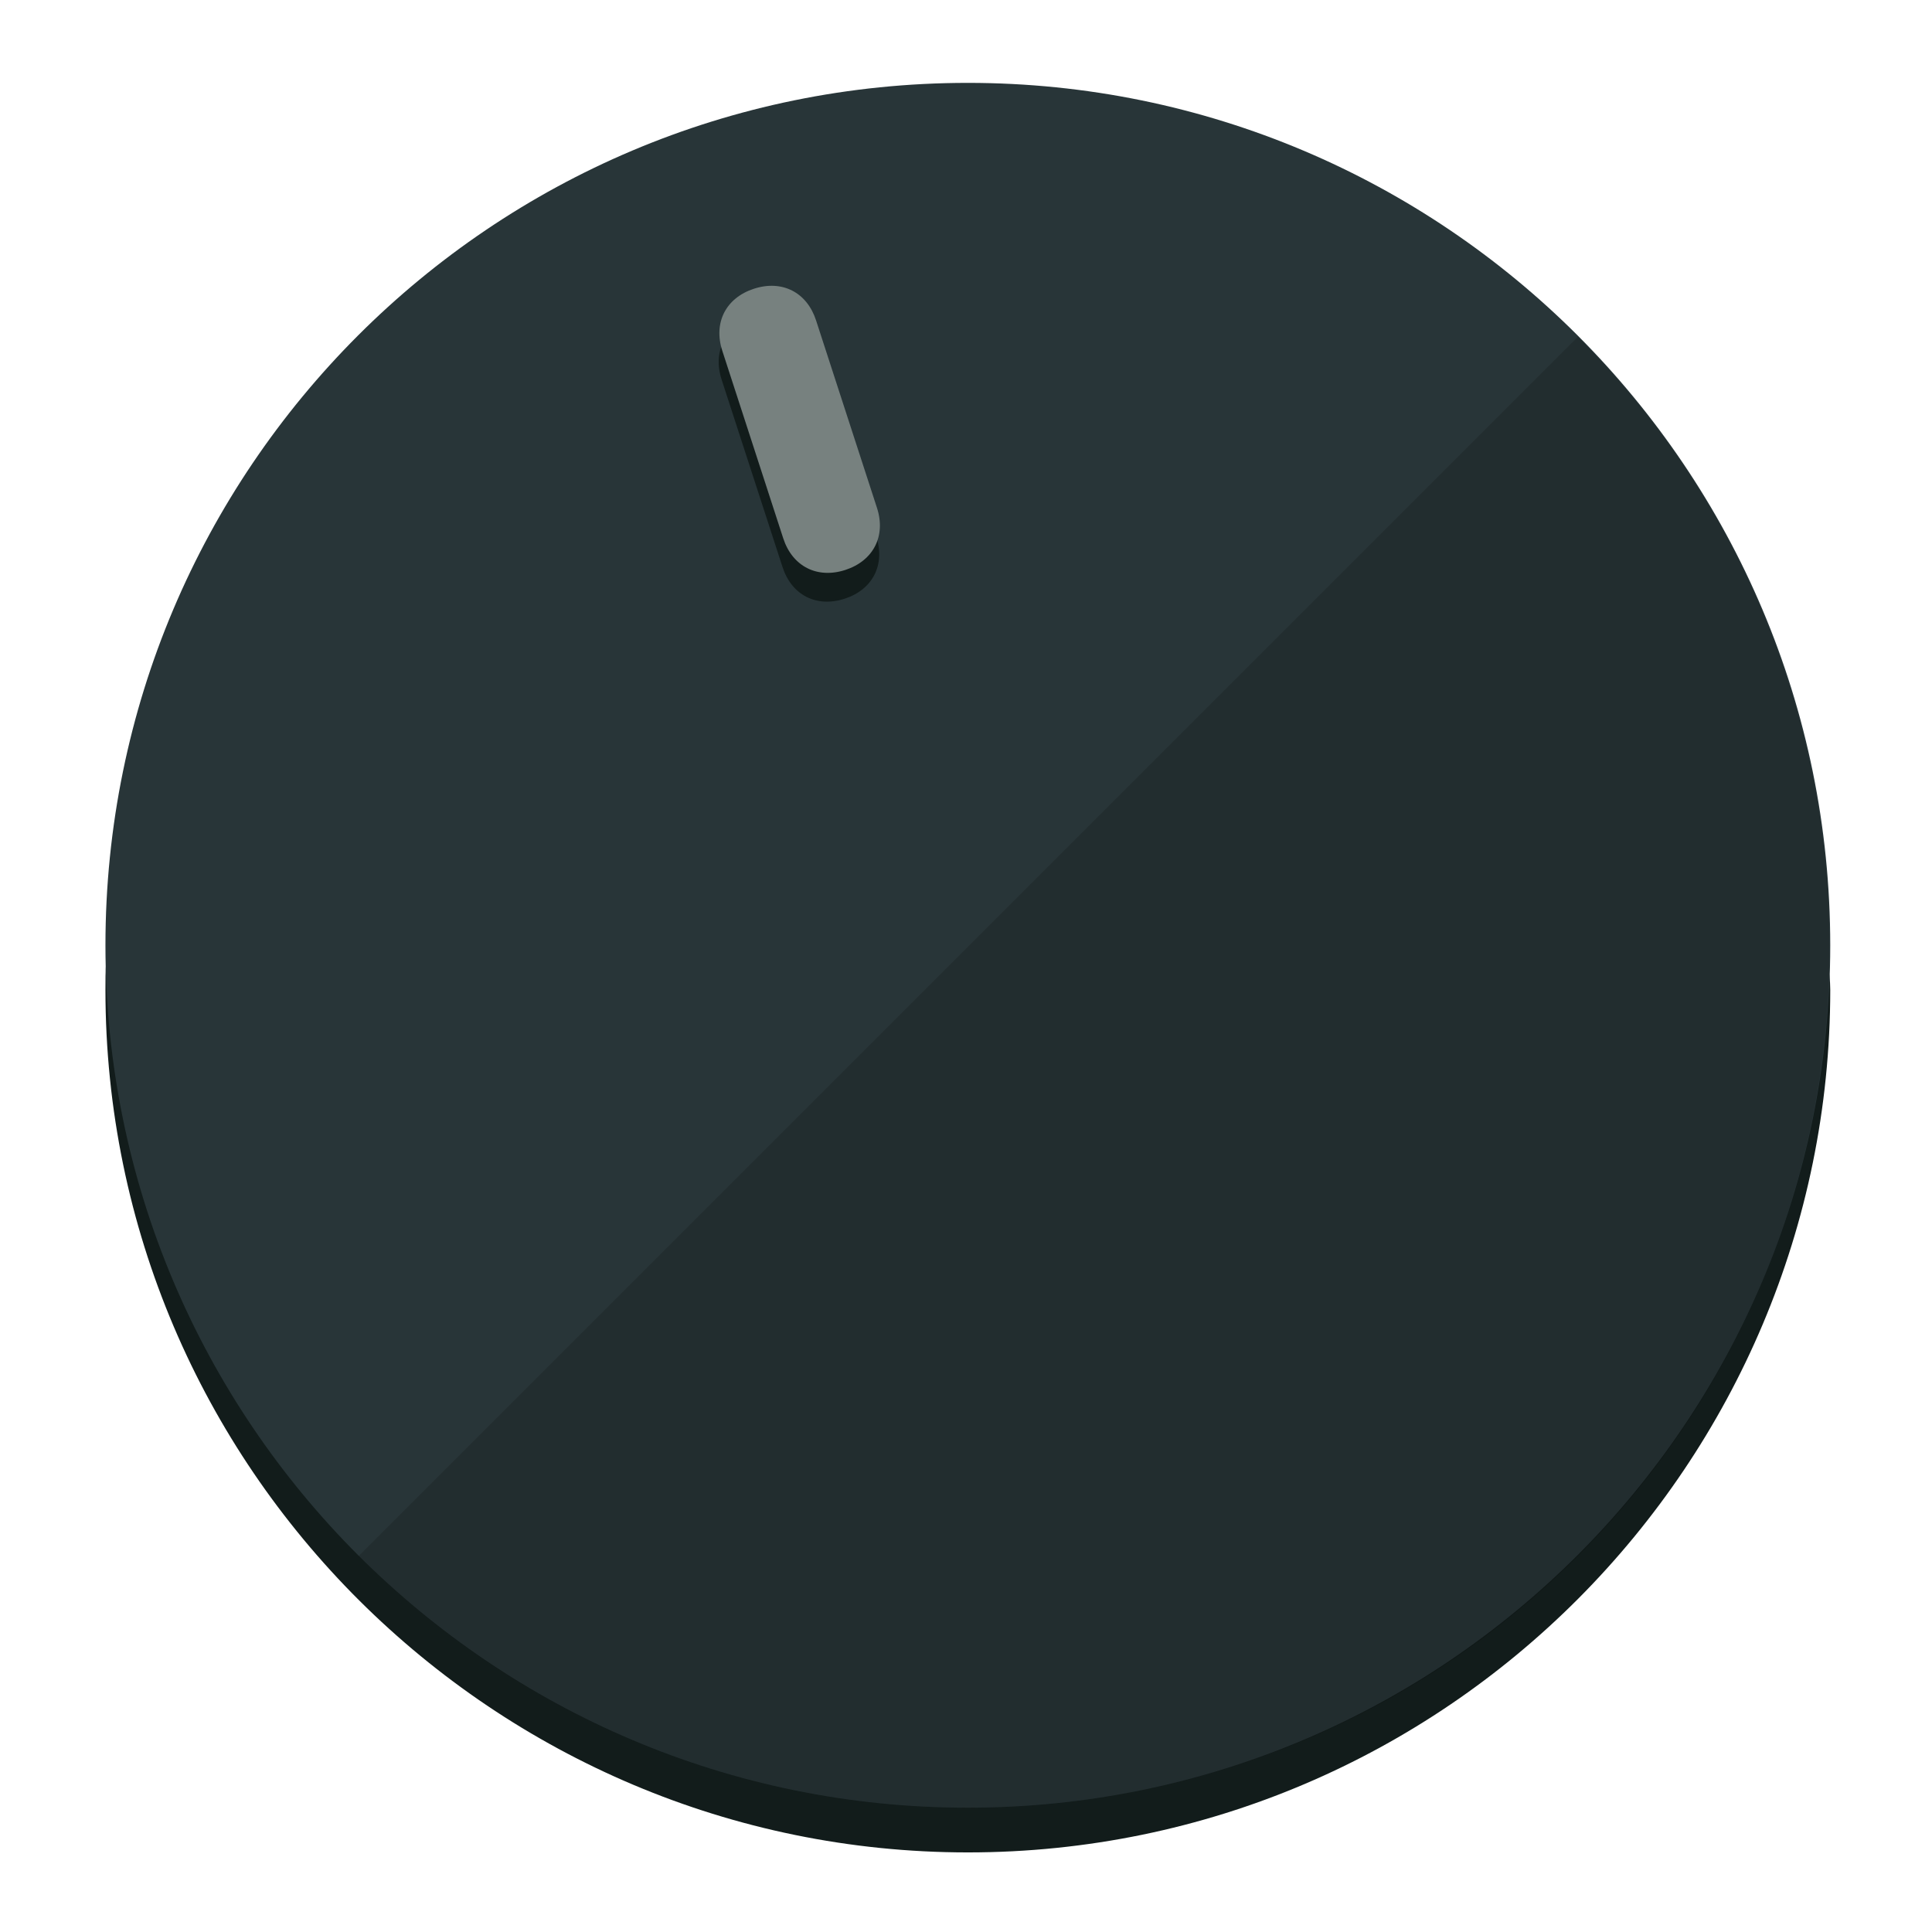
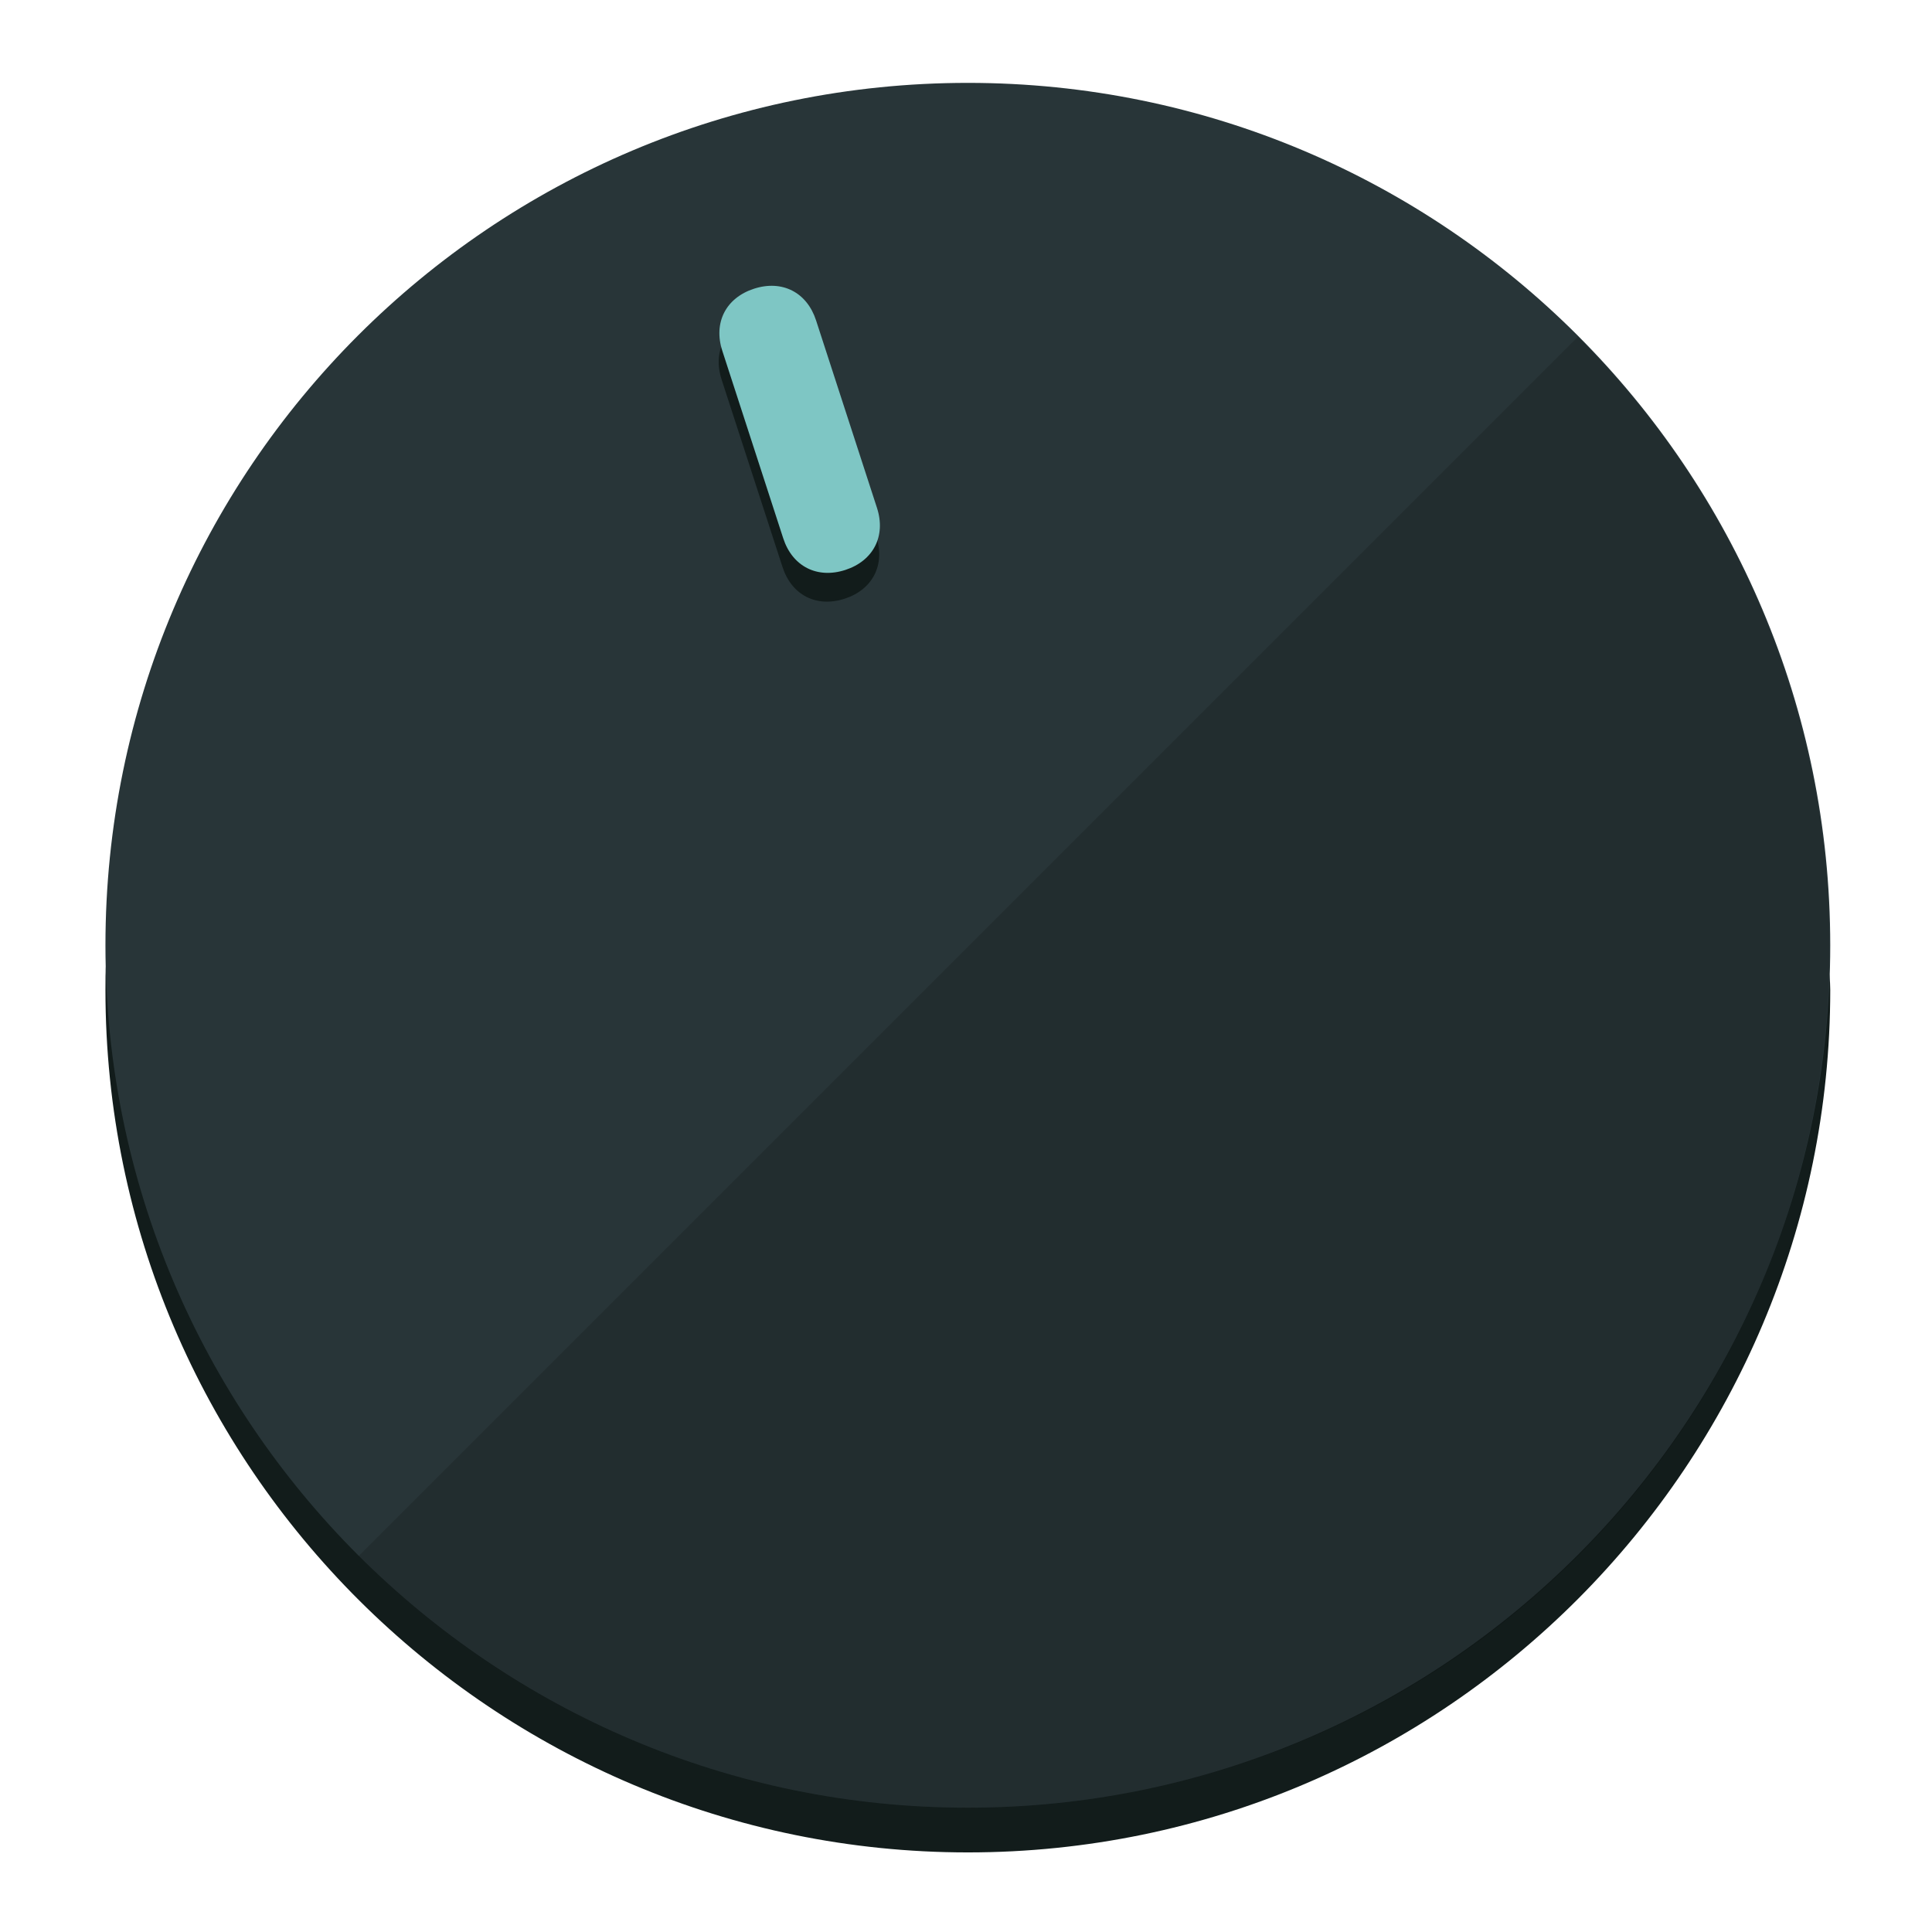
<svg xmlns="http://www.w3.org/2000/svg" height="120px" width="120px" version="1.1" id="Layer_1" viewBox="0 0 496.8 496.8" xml:space="preserve">
  <defs id="defs23" />
  <g id="g3158">
    <path style="display:inline;fill:#121c1b;fill-opacity:1;stroke-width:1.584" d="m 248.875,445.92 c 116.582,0 212.89,-91.238 220.493,-205.286 0,5.069 1.267,8.87 1.267,13.939 0,121.651 -98.842,221.76 -221.76,221.76 -121.651,0 -221.76,-98.842 -221.76,-221.76 0,-5.069 0,-8.87 1.267,-13.939 7.603,114.048 103.91,205.286 220.493,205.286 z" id="path8" />
    <circle style="display:inline;fill:#283538;fill-opacity:1;stroke-width:1.584" cx="248.875" cy="243.071" r="221.76" id="circle12" />
    <path style="display:inline;fill:#000000;fill-opacity:0.154;stroke-width:1.587" d="m 405.744,86.606 c 86.308,86.308 86.308,227.193 0,313.5 -86.308,86.308 -227.193,86.308 -313.5,0" id="path14" />
  </g>
  <g id="g3198">
    <circle style="display:none;fill:#000000;fill-opacity:0;stroke-width:1.584" cx="161.035" cy="308.441" r="221.76" id="circle12-3" transform="rotate(-18)" />
    <path style="display:inline;fill:#121c1b;fill-opacity:1;stroke-width:1.584" d="m 225.329,137.988 c 2.35,7.231 -0.905,13.618 -8.136,15.968 v 0 c -7.231,2.35 -13.618,-0.905 -15.968,-8.136 L 185.562,97.613 c -2.349,-7.231 0.905,-13.618 8.136,-15.968 v 0 c 7.231,-2.35 13.618,0.905 15.968,8.136 z" id="path3789" />
-     <path style="display:inline;fill:#77817F;stroke-width:1.584" d="m 225.506,130.588 c 2.35,7.231 -0.905,13.618 -8.136,15.968 v 0 c -7.231,2.35 -13.618,-0.905 -15.968,-8.136 L 185.739,90.213 c -2.35,-7.231 0.905,-13.618 8.136,-15.968 v 0 c 7.231,-2.35 13.618,0.905 15.968,8.136 z" id="path915" />
+     <path style="display:inline;fill:#7EC6C4;stroke-width:1.584" d="m 225.506,130.588 c 2.35,7.231 -0.905,13.618 -8.136,15.968 v 0 c -7.231,2.35 -13.618,-0.905 -15.968,-8.136 L 185.739,90.213 c -2.35,-7.231 0.905,-13.618 8.136,-15.968 v 0 c 7.231,-2.35 13.618,0.905 15.968,8.136 z" id="path915" />
  </g>
</svg>
